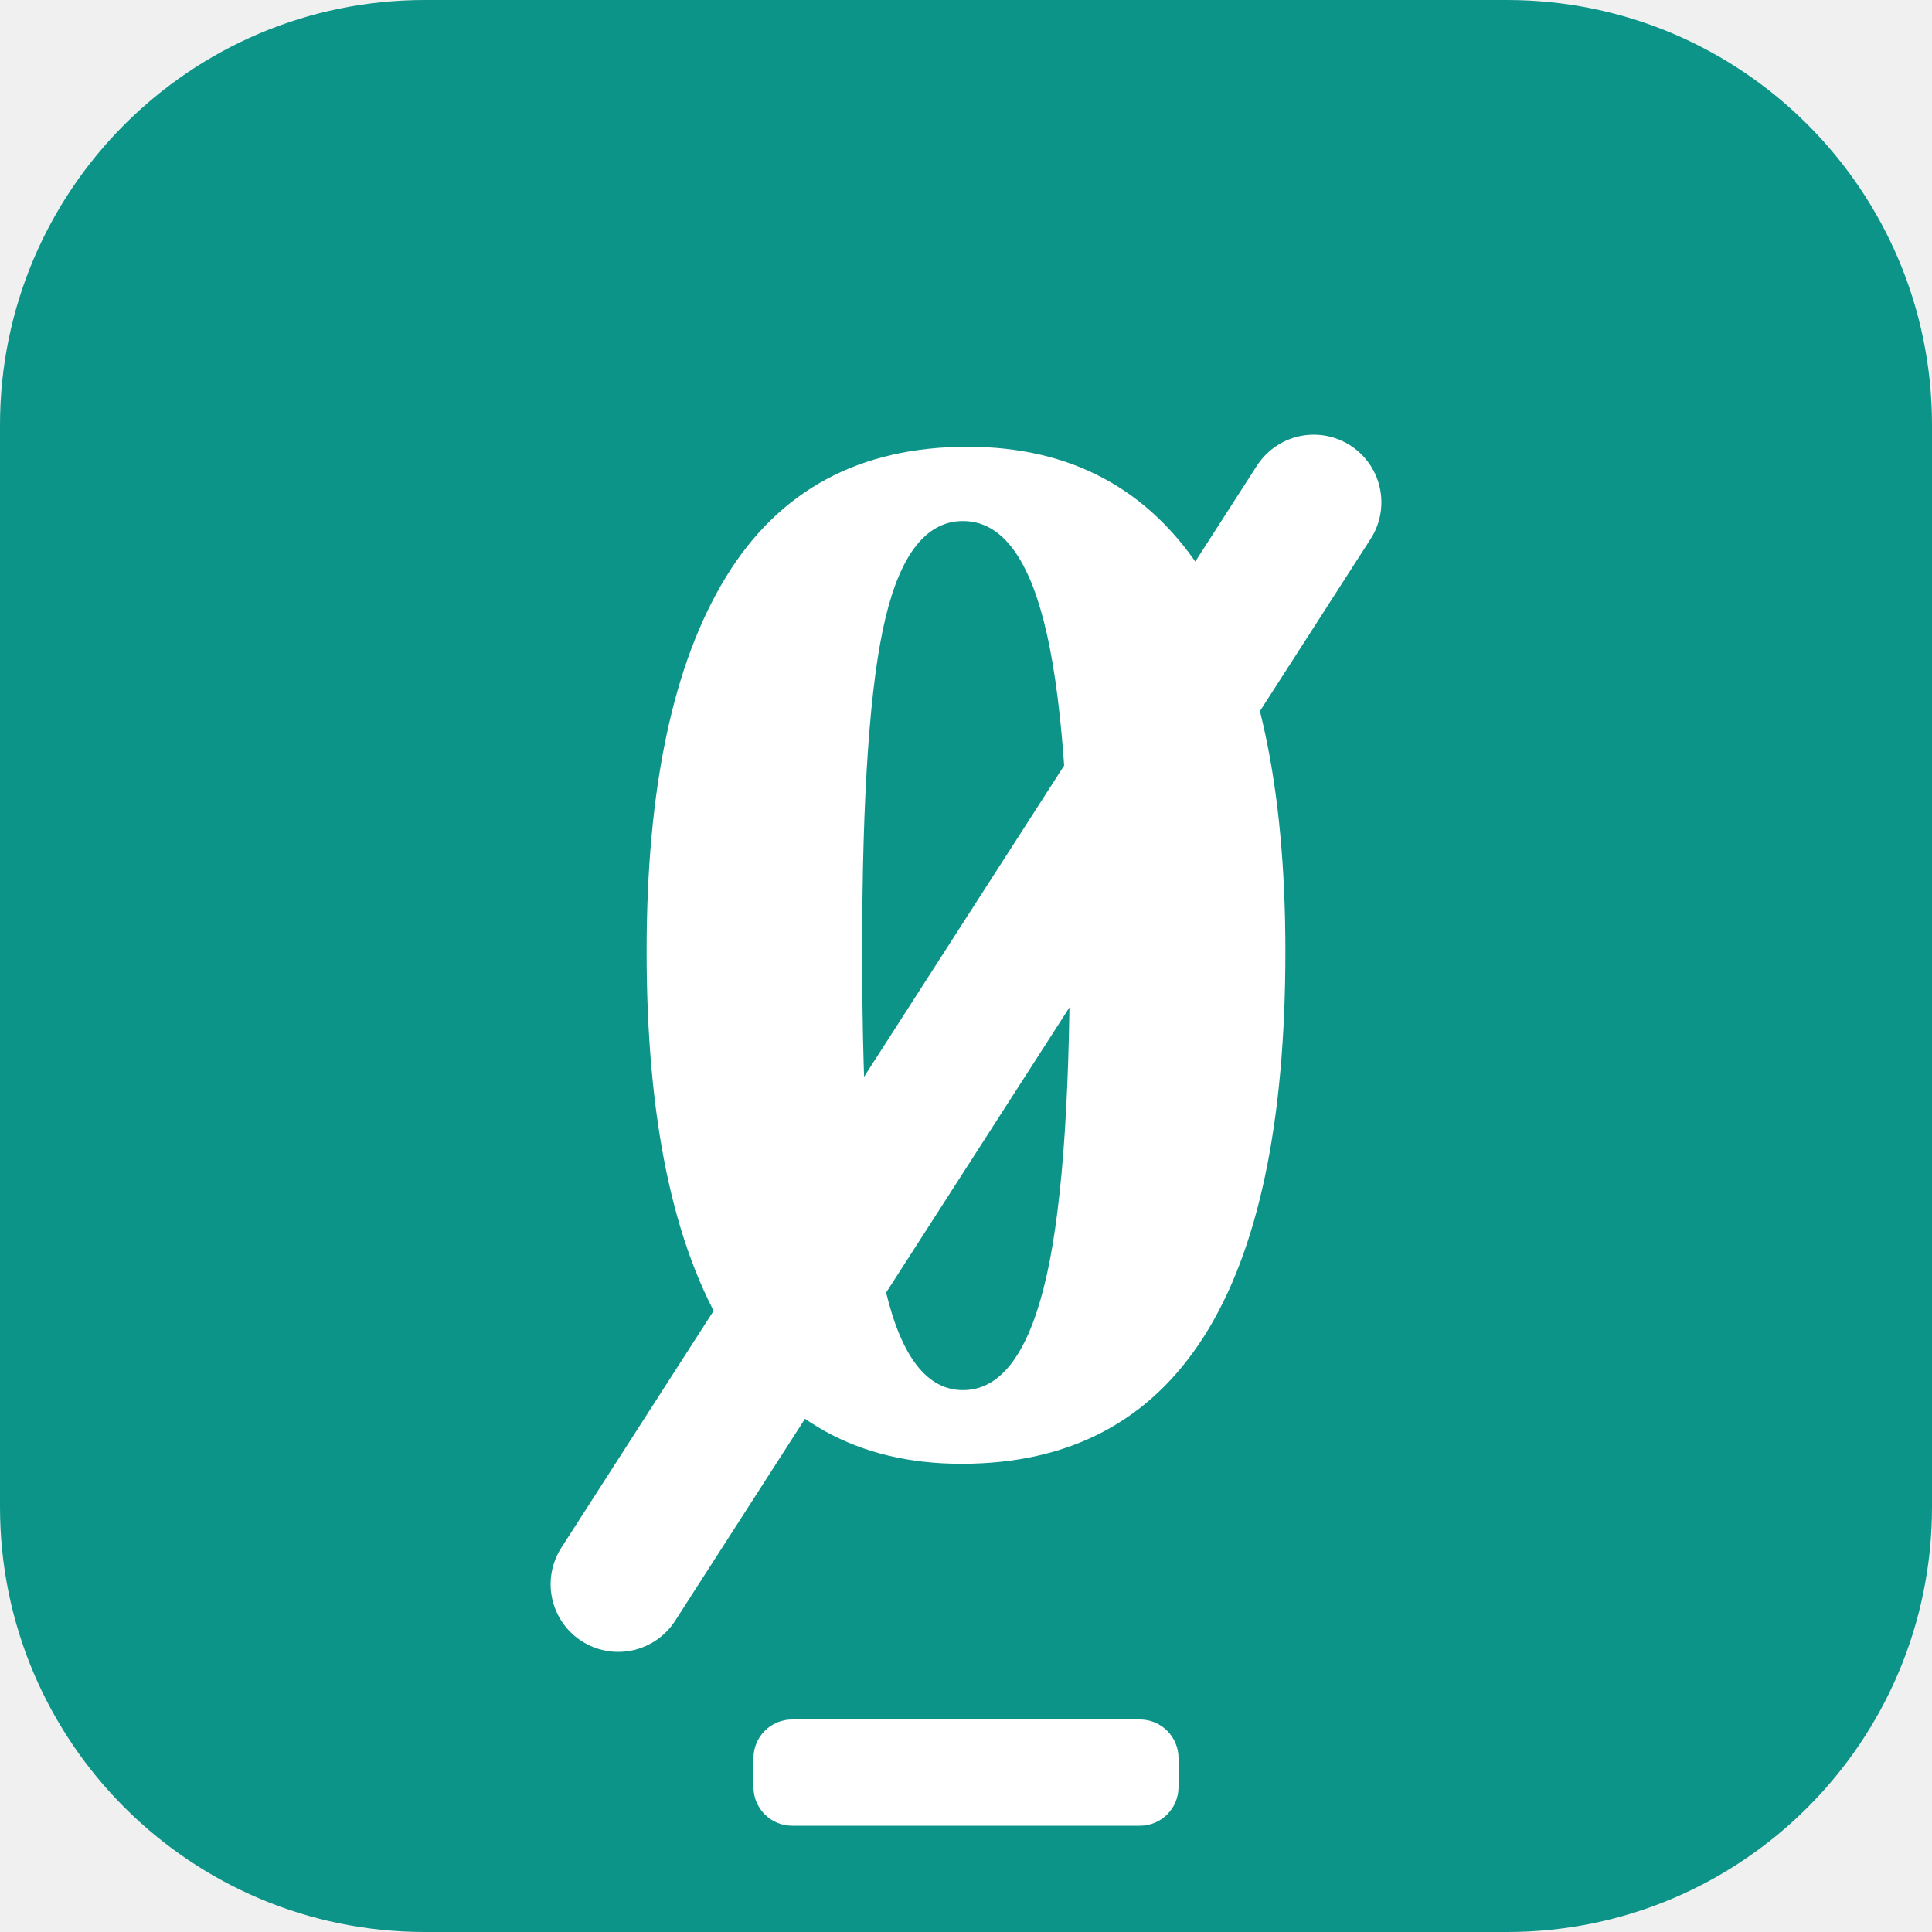
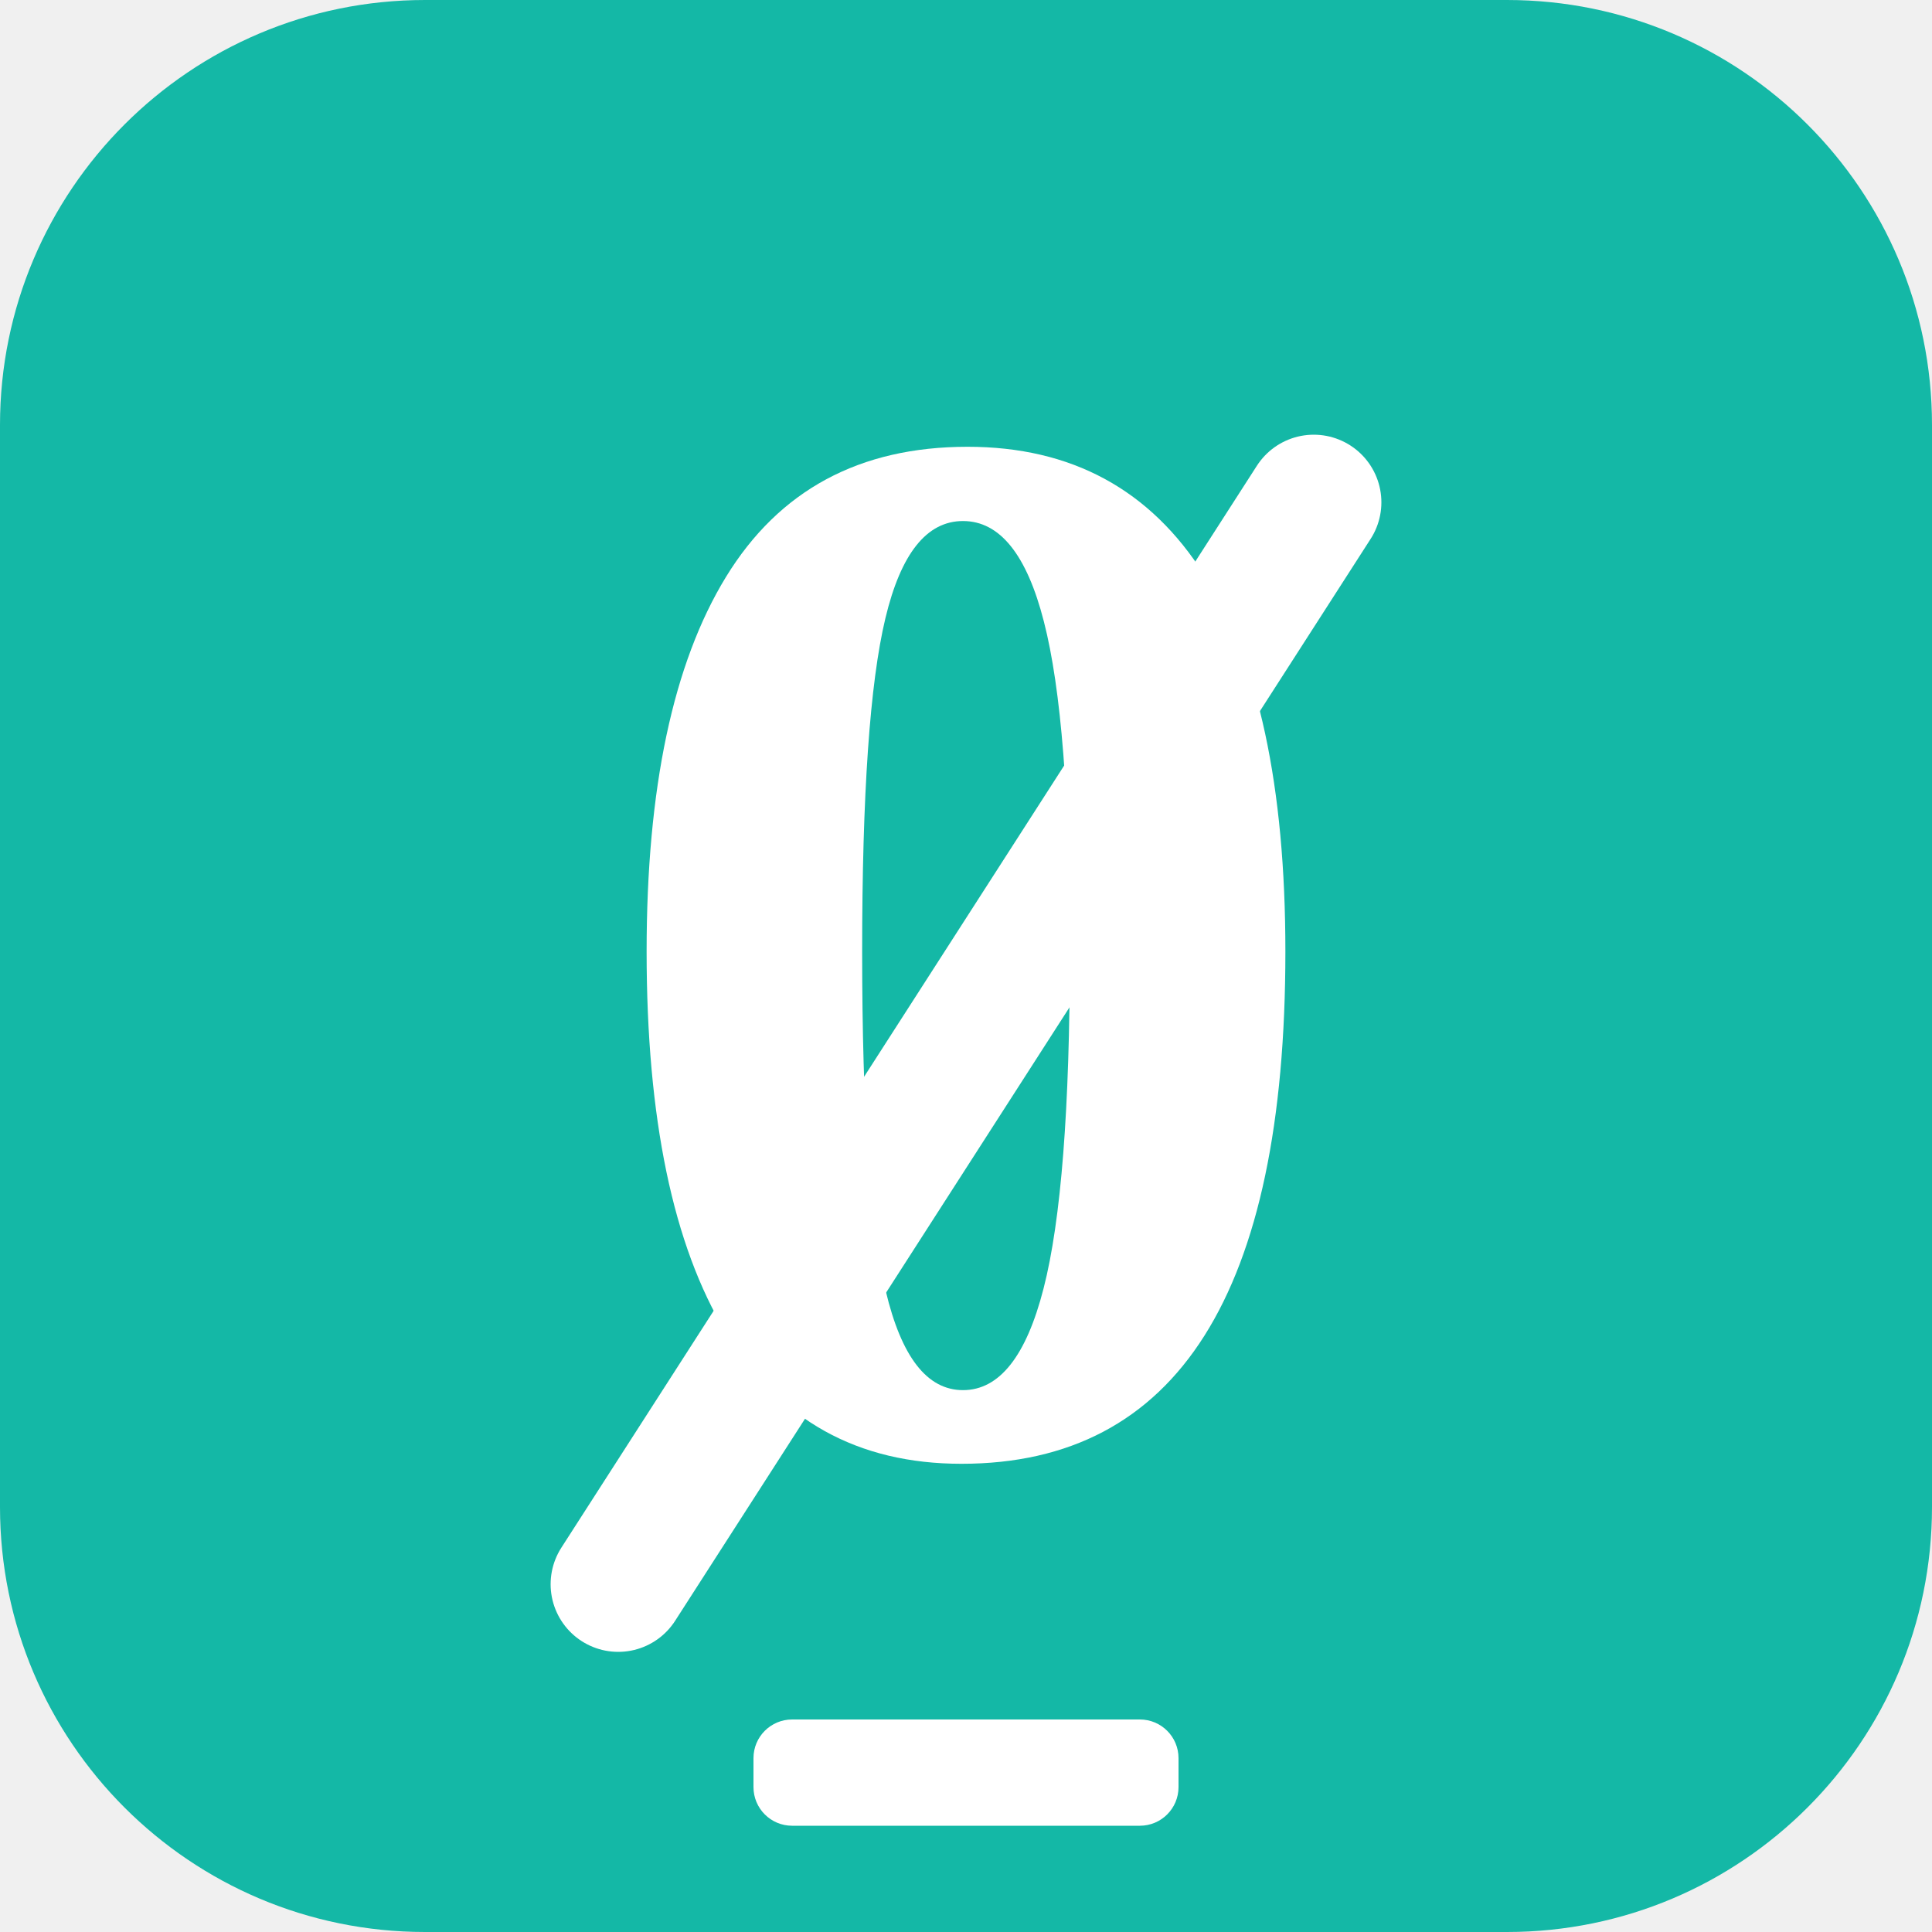
<svg xmlns="http://www.w3.org/2000/svg" viewBox="0 0 100 100">
-   <rect width="100" height="100" rx="22" ry="22" fill="#0D9488" />
+   <rect width="100" height="100" rx="22" ry="22" fill="#14B8A6" />
  <g>
    <text x="50" y="75" font-family="Exo 2, 'Segoe UI', -apple-system, BlinkMacSystemFont, sans-serif" font-weight="700" font-size="78" text-anchor="middle" letter-spacing="-2" fill="#FFFFFF">0</text>
    <line x1="68" y1="26" x2="32" y2="82" stroke="#FFFFFF" stroke-width="7" stroke-linecap="round" />
    <rect x="39" y="89" width="22" height="5.5" rx="2" fill="#FFFFFF" />
  </g>
</svg>
